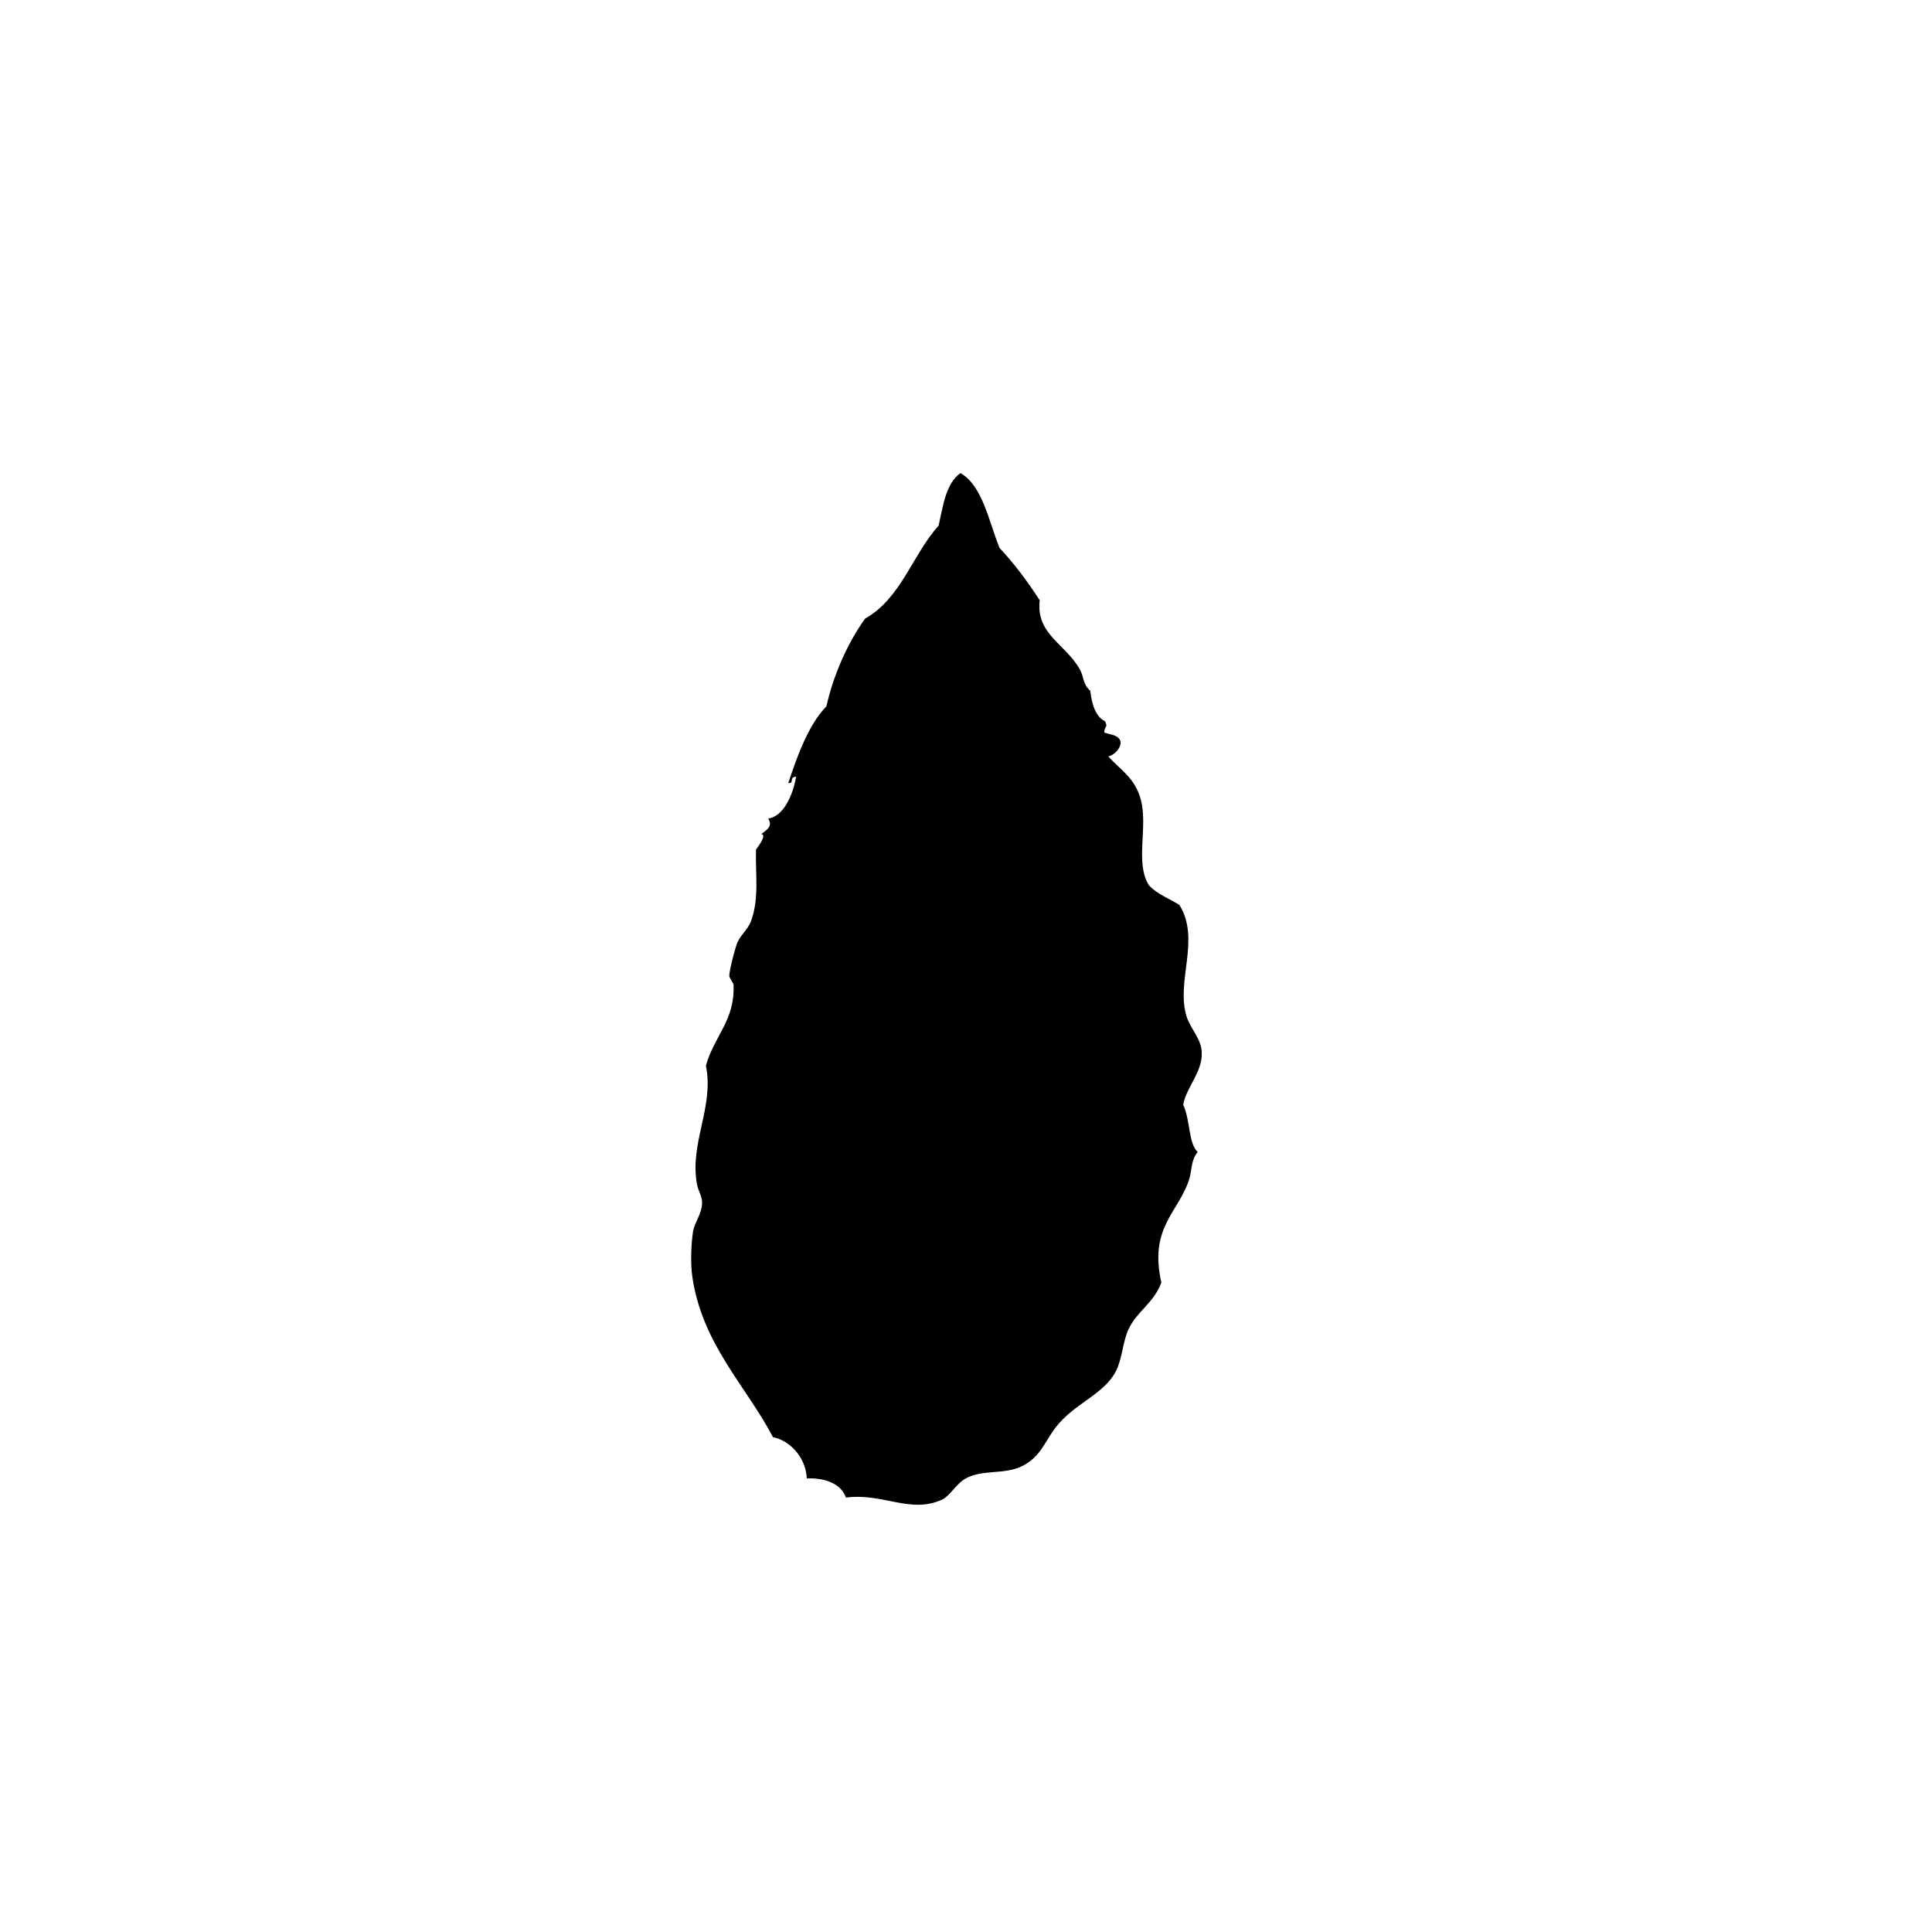
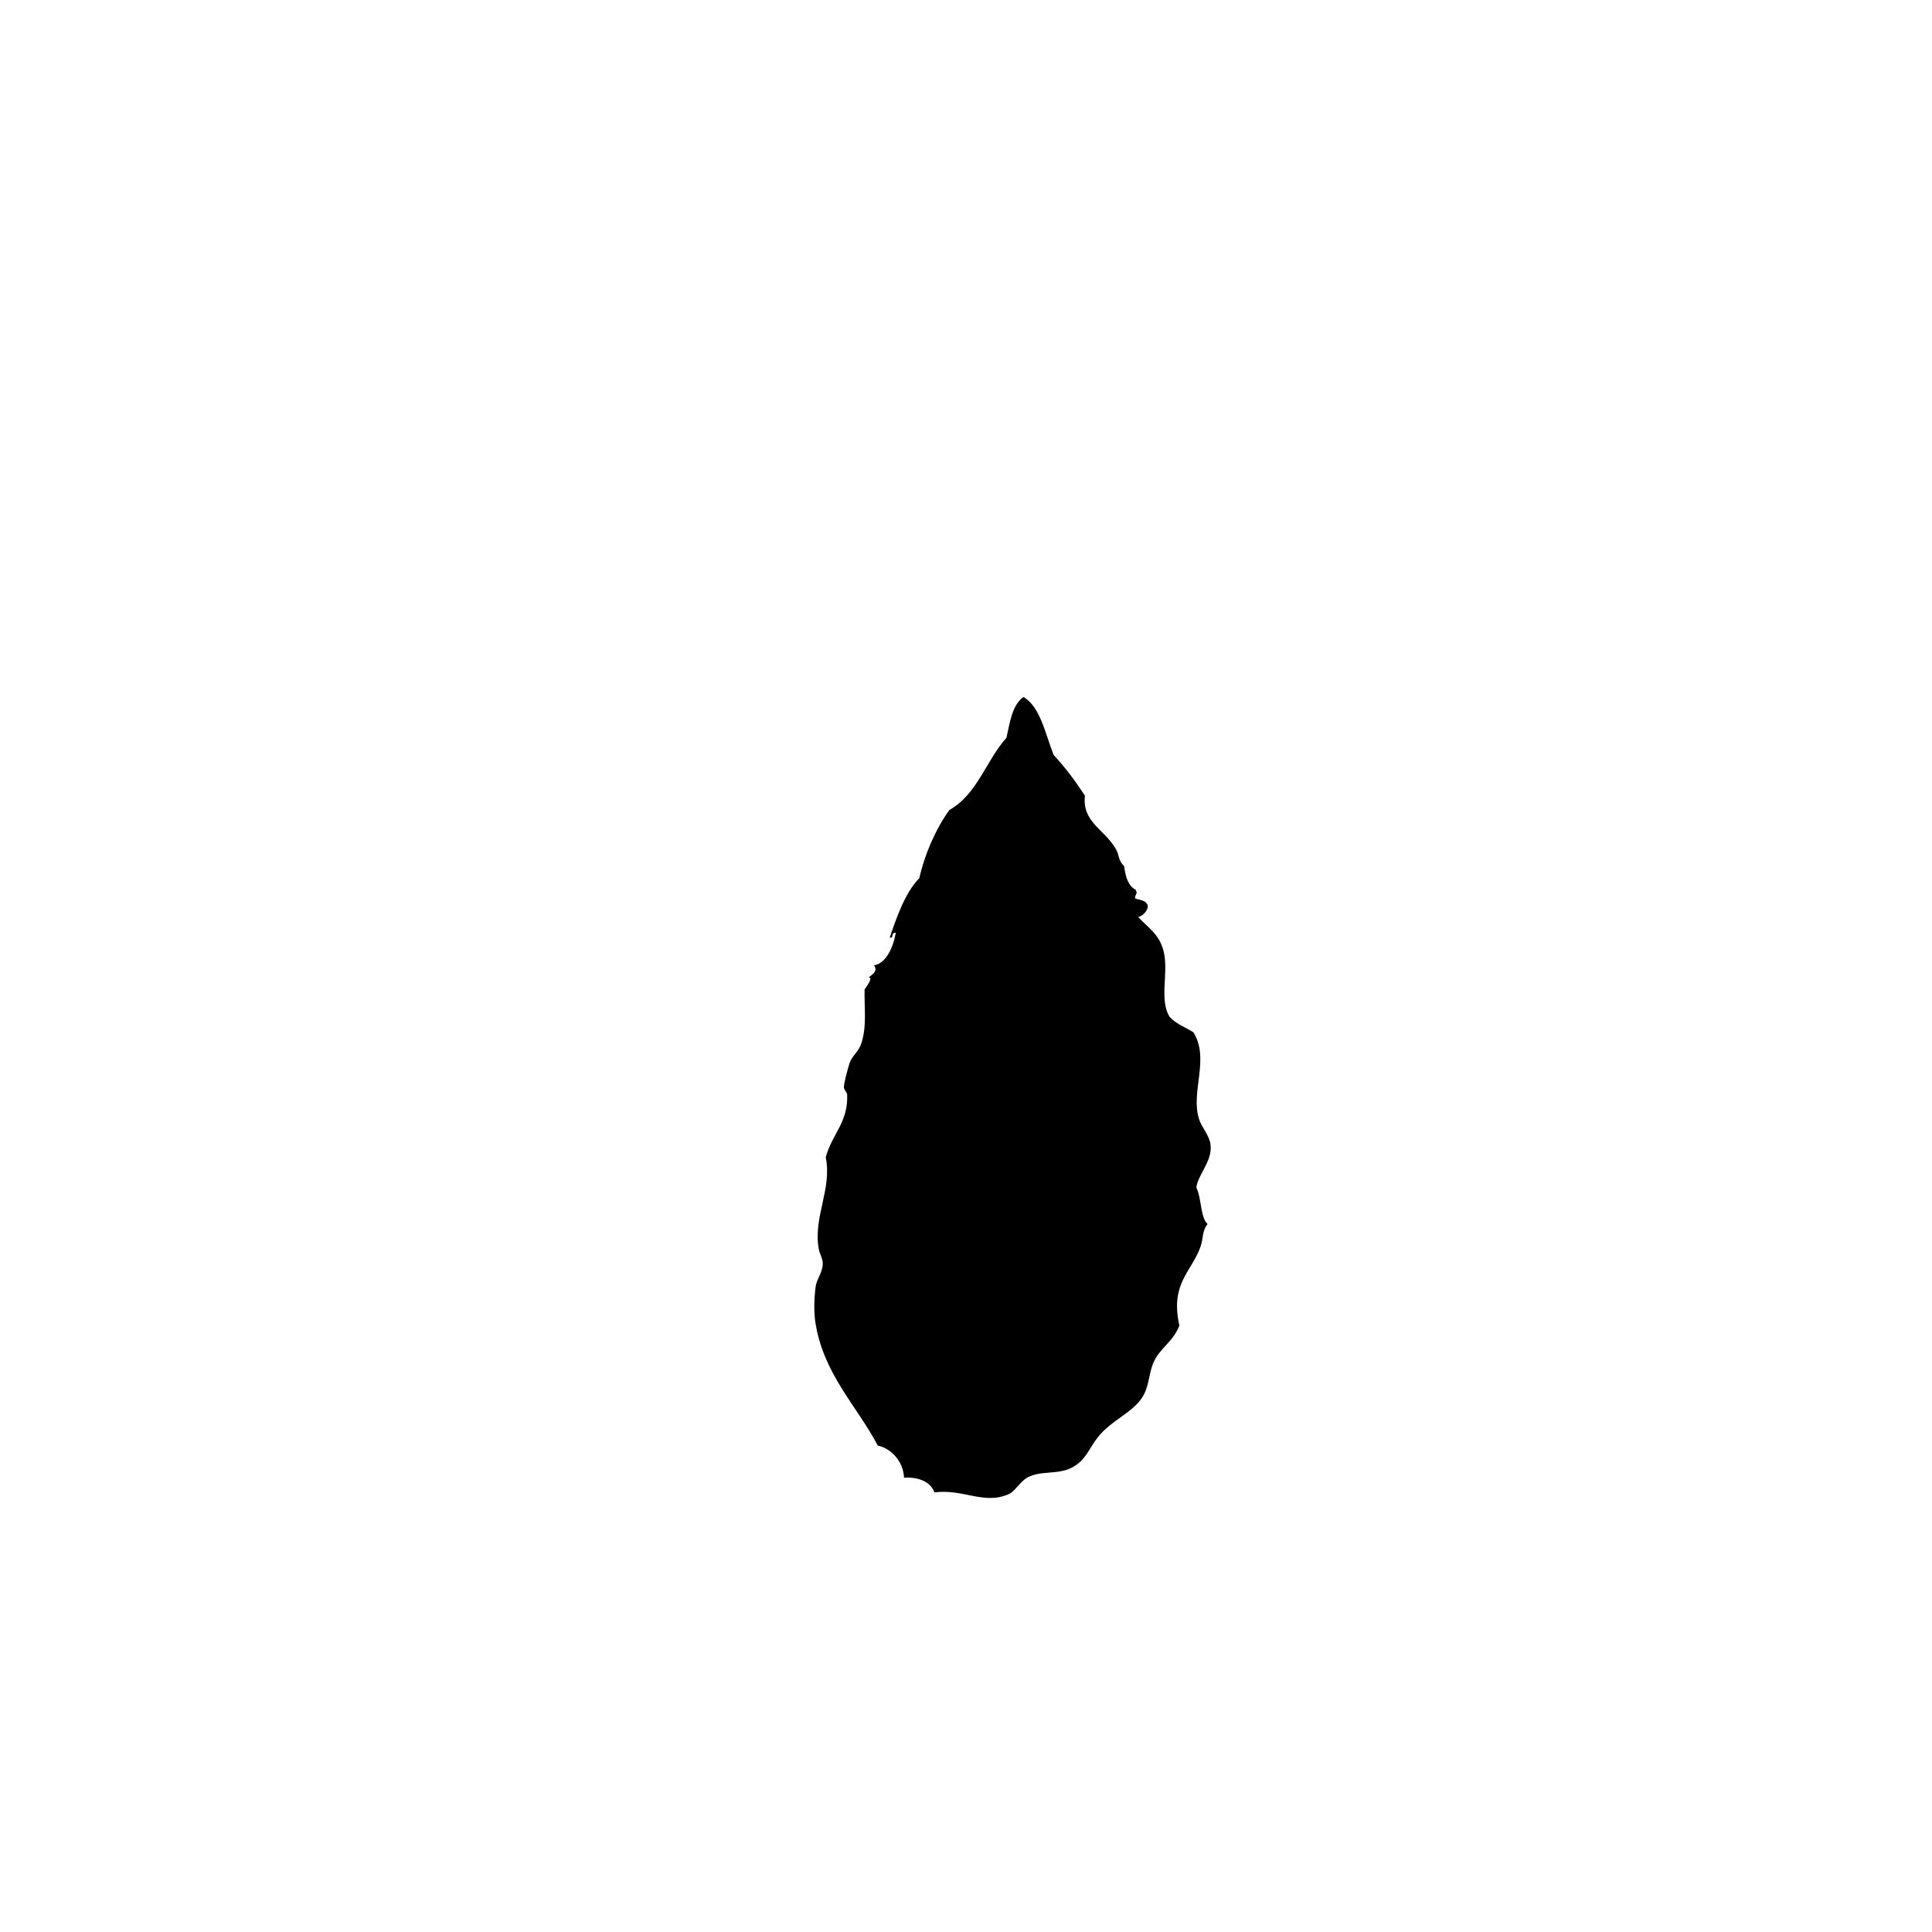
<svg xmlns="http://www.w3.org/2000/svg" version="1.1" id="图层_1" x="0px" y="0px" width="50px" height="50px" viewBox="0 0 50 50" style="enable-background:new 0 0 50 50;" xml:space="preserve">
-   <path style="fill-rule:evenodd;clip-rule:evenodd;" d="M21.892,38.757c0.966-0.125,1.659,0.426,2.482,0.056  c0.207-0.093,0.373-0.409,0.601-0.541c0.44-0.256,1.026-0.096,1.489-0.335c0.474-0.244,0.569-0.622,0.861-1.001  c0.476-0.617,1.253-0.851,1.557-1.454c0.169-0.336,0.172-0.767,0.331-1.096c0.222-0.461,0.648-0.665,0.843-1.193  c-0.318-1.411,0.417-1.794,0.707-2.632c0.094-0.27,0.047-0.526,0.234-0.748c-0.243-0.22-0.188-0.817-0.376-1.223  c0.08-0.473,0.557-0.896,0.471-1.448c-0.046-0.297-0.296-0.553-0.383-0.835c-0.284-0.917,0.369-1.993-0.186-2.887  c-0.264-0.166-0.571-0.275-0.787-0.507c-0.368-0.569-0.024-1.502-0.209-2.207c-0.15-0.572-0.512-0.764-0.846-1.13  c0.193-0.041,0.37-0.281,0.308-0.416c-0.074-0.152-0.265-0.146-0.41-0.203c-0.001-0.171,0.108-0.129,0.016-0.292  c-0.234-0.117-0.335-0.413-0.379-0.787c-0.201-0.178-0.158-0.357-0.27-0.555c-0.376-0.667-1.141-0.906-1.038-1.789  c-0.319-0.489-0.659-0.949-1.041-1.354c-0.285-0.714-0.44-1.605-1.009-1.937c-0.383,0.274-0.449,0.842-0.567,1.36  c-0.681,0.758-0.968,1.88-1.902,2.406c-0.464,0.645-0.829,1.49-1.002,2.273c-0.484,0.488-0.784,1.379-0.986,1.981  c0.168,0.02,0.005-0.151,0.202-0.164c-0.08,0.484-0.331,1.034-0.723,1.085c0.137,0.21-0.061,0.304-0.179,0.404  c0.143,0.01-0.038,0.267-0.136,0.4c-0.019,0.61,0.09,1.266-0.129,1.851c-0.09,0.24-0.303,0.378-0.376,0.616  c-0.069,0.223-0.172,0.596-0.186,0.792c-0.004,0.059,0.107,0.198,0.109,0.232c0.044,0.932-0.499,1.325-0.714,2.1  c0.218,1.072-0.429,1.996-0.231,3.071c0.029,0.159,0.131,0.305,0.132,0.472c0.001,0.287-0.198,0.515-0.234,0.748  c-0.052,0.335-0.067,0.839-0.02,1.164c0.252,1.752,1.39,2.827,2.088,4.159c0.46,0.094,0.855,0.546,0.875,1.07  C20.88,38.263,21.69,38.192,21.892,38.757z" />
+   <path style="fill-rule:evenodd;clip-rule:evenodd;" d="M24.182,38.623c0.75-0.097,1.288,0.331,1.927,0.043  c0.161-0.072,0.29-0.317,0.467-0.42c0.342-0.199,0.796-0.074,1.156-0.26c0.368-0.189,0.442-0.483,0.669-0.777  c0.37-0.479,0.973-0.661,1.209-1.129c0.132-0.261,0.134-0.595,0.257-0.851c0.173-0.358,0.503-0.516,0.655-0.926  c-0.247-1.095,0.324-1.393,0.549-2.044c0.073-0.209,0.037-0.408,0.181-0.581c-0.189-0.171-0.146-0.634-0.292-0.95  c0.062-0.367,0.432-0.695,0.366-1.124c-0.036-0.231-0.229-0.429-0.297-0.648c-0.221-0.712,0.287-1.548-0.144-2.241  c-0.205-0.129-0.443-0.213-0.611-0.393c-0.286-0.442-0.019-1.166-0.162-1.713c-0.116-0.444-0.397-0.593-0.657-0.877  c0.15-0.032,0.287-0.218,0.239-0.323c-0.058-0.118-0.206-0.114-0.319-0.158c-0.001-0.133,0.084-0.1,0.012-0.227  c-0.182-0.091-0.26-0.321-0.294-0.611c-0.156-0.138-0.123-0.277-0.209-0.431c-0.292-0.518-0.886-0.704-0.806-1.389  c-0.248-0.38-0.512-0.737-0.808-1.051c-0.222-0.554-0.342-1.246-0.783-1.504c-0.297,0.213-0.348,0.653-0.44,1.056  c-0.529,0.589-0.752,1.46-1.477,1.868c-0.36,0.501-0.643,1.157-0.778,1.765c-0.376,0.379-0.608,1.071-0.766,1.538  c0.13,0.015,0.004-0.117,0.157-0.127c-0.062,0.375-0.257,0.802-0.562,0.842c0.106,0.163-0.047,0.236-0.139,0.314  c0.111,0.008-0.029,0.207-0.106,0.311c-0.015,0.474,0.07,0.983-0.1,1.438c-0.07,0.186-0.235,0.293-0.292,0.479  c-0.053,0.173-0.134,0.463-0.145,0.615c-0.003,0.046,0.083,0.153,0.085,0.18c0.034,0.724-0.388,1.028-0.554,1.631  c0.169,0.832-0.333,1.55-0.179,2.384c0.023,0.124,0.102,0.237,0.102,0.366c0.001,0.223-0.153,0.4-0.181,0.581  c-0.04,0.26-0.052,0.651-0.016,0.904c0.195,1.36,1.079,2.195,1.621,3.229c0.357,0.073,0.664,0.424,0.679,0.831  C23.397,38.239,24.026,38.184,24.182,38.623z" />
</svg>
